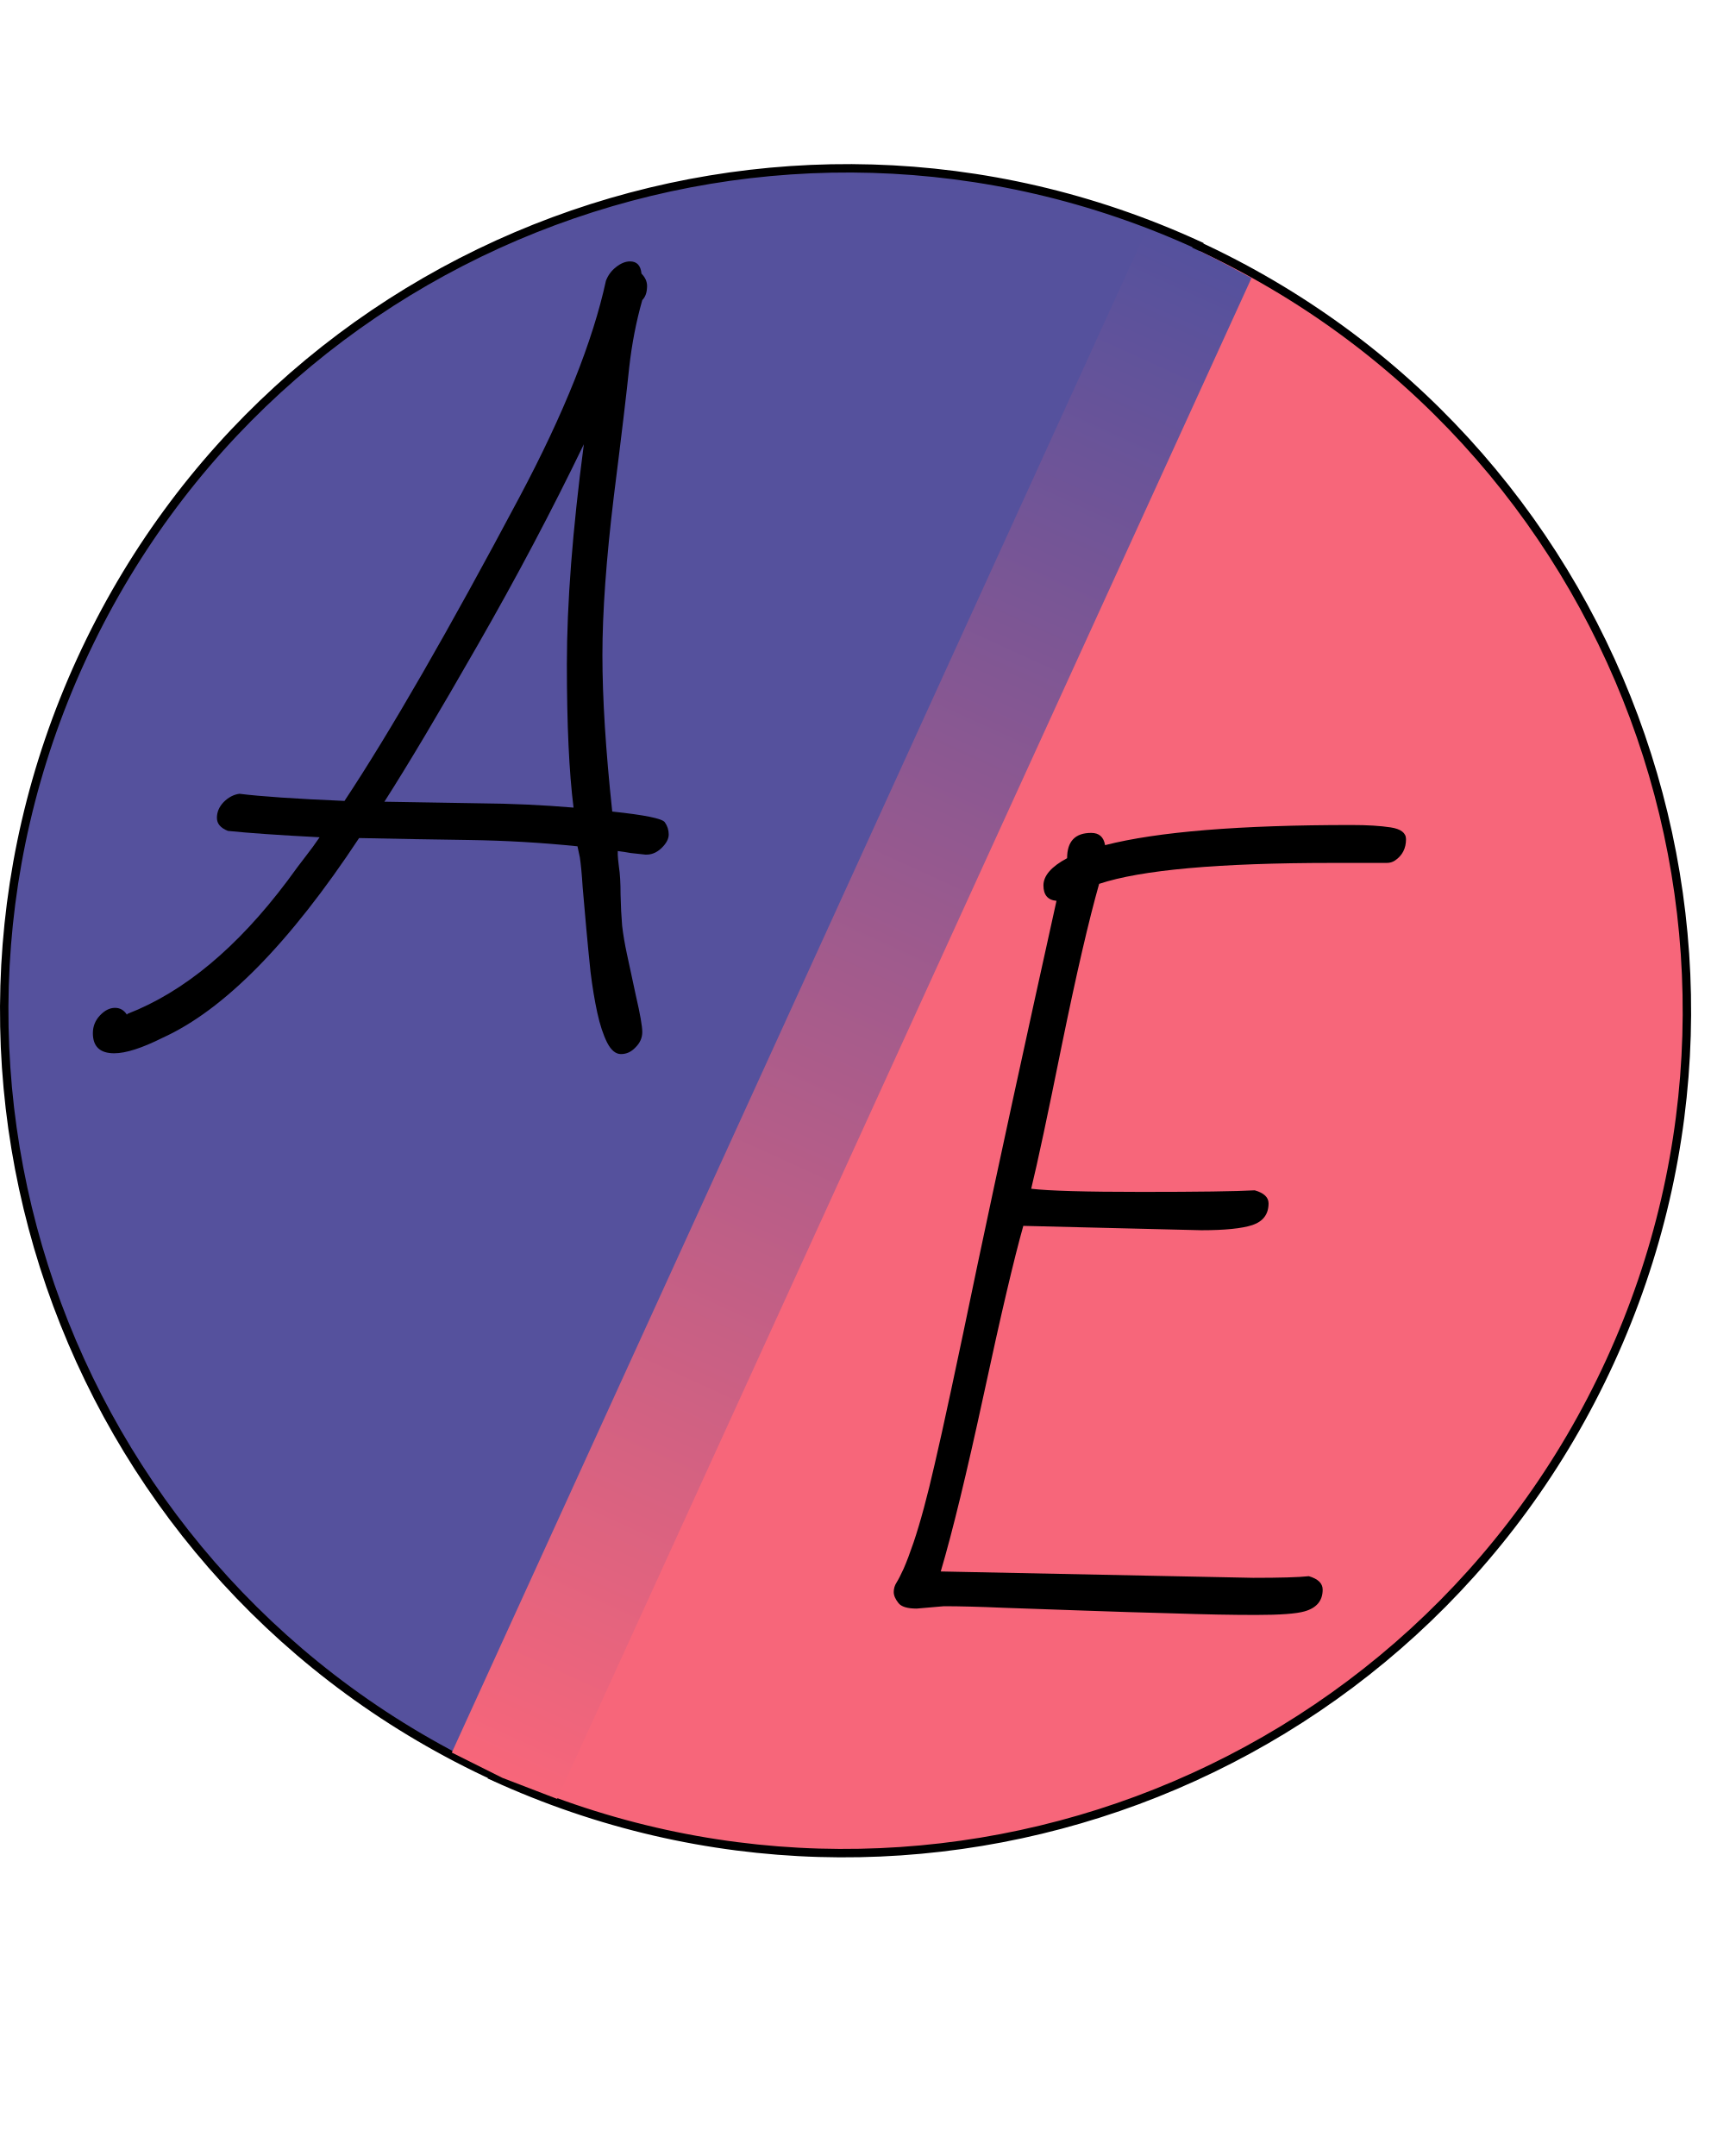
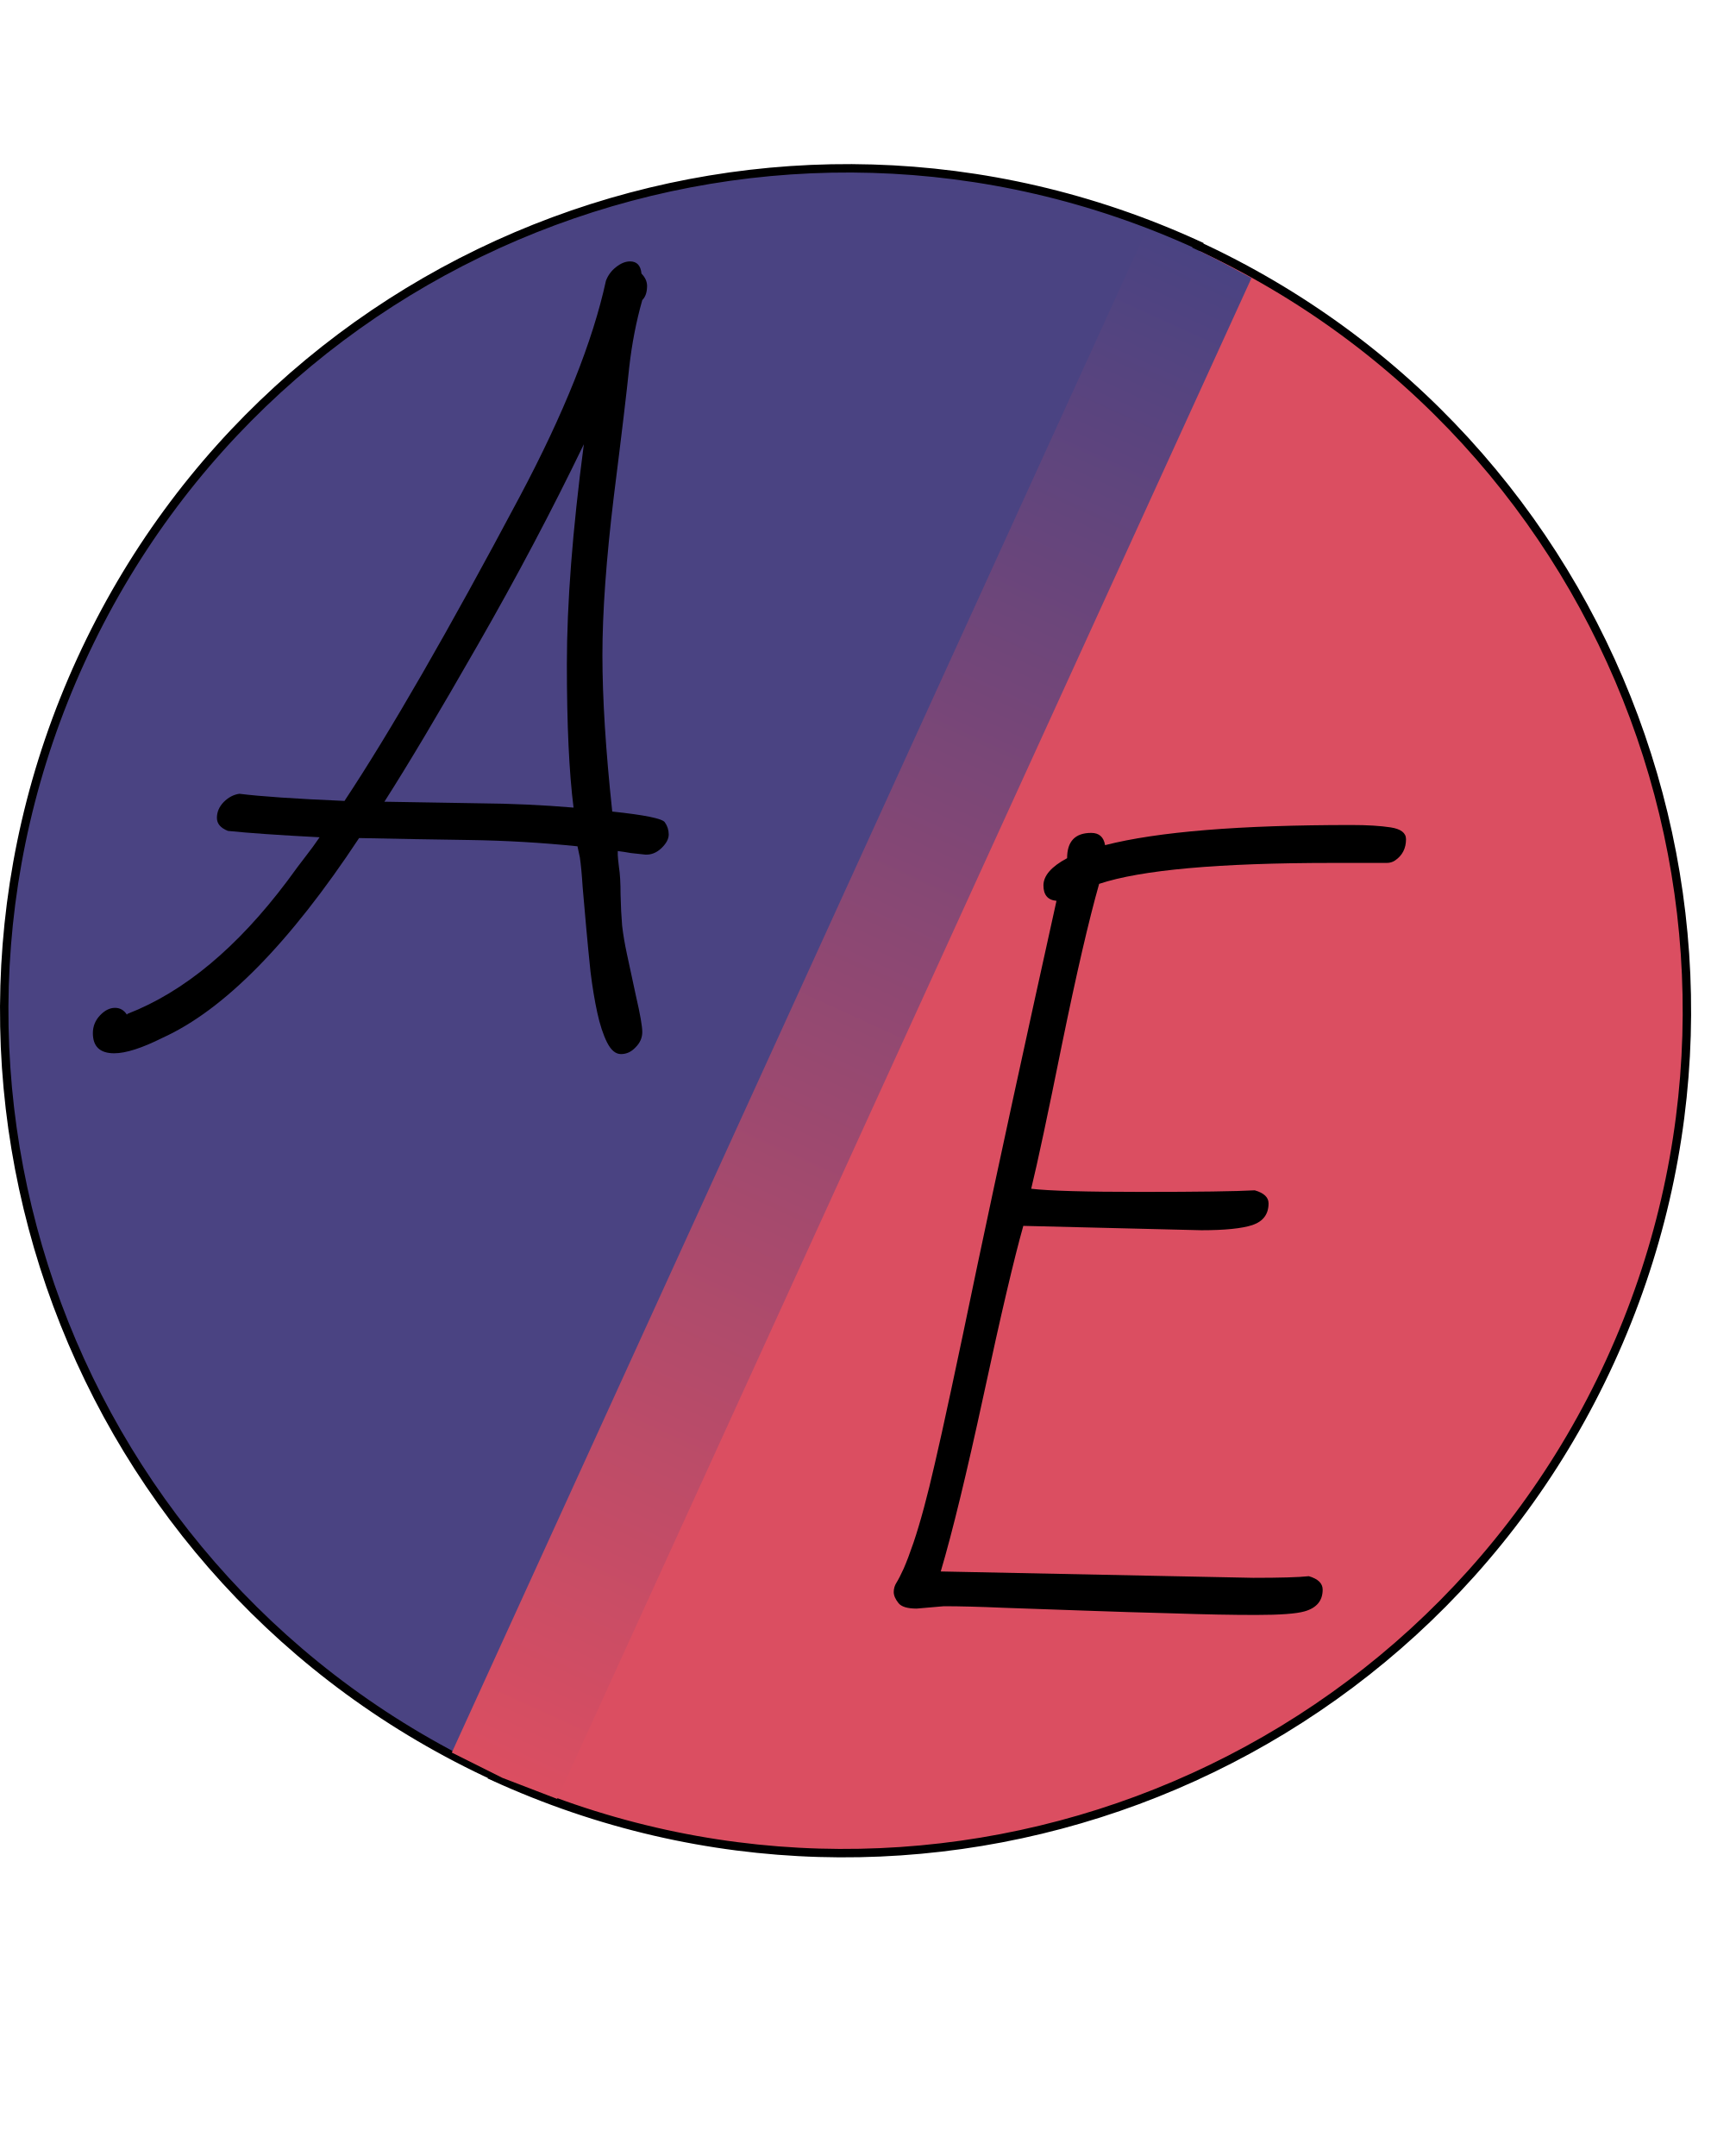
<svg xmlns="http://www.w3.org/2000/svg" width="33" height="41" viewBox="0 0 33 41" fill="none">
-   <path d="M9.378 33.78L22.728 4.647C30.773 8.333 34.306 17.844 30.619 25.889C26.933 33.934 17.422 37.467 9.378 33.78Z" fill="#F7667A" stroke="black" stroke-width="0.16" />
-   <path d="M9.432 33.795C1.387 30.108 -2.146 20.598 1.541 12.553C5.227 4.508 14.738 0.975 22.783 4.661L9.432 33.795Z" fill="#55519D" stroke="black" stroke-width="0.16" />
+   <path d="M9.378 33.78L22.728 4.647C30.773 8.333 34.306 17.844 30.619 25.889C26.933 33.934 17.422 37.467 9.378 33.78Z" fill="#DB4E61" stroke="black" stroke-width="0.16" />
+   <path d="M9.432 33.795C1.387 30.108 -2.146 20.598 1.541 12.553C5.227 4.508 14.738 0.975 22.783 4.661L9.432 33.795Z" fill="#4A4382" stroke="black" stroke-width="0.16" />
  <path d="M21.807 4.368C22.613 4.646 23.061 4.887 23.799 5.288L10.595 34.209L9.554 33.809L8.592 33.328L21.807 4.368Z" fill="url(#paint0_linear_1_66)" />
-   <path d="M4.553 15.095C4.949 15.145 5.615 15.191 6.551 15.231C7.417 13.924 8.526 11.998 9.878 9.455C10.725 7.862 11.273 6.49 11.523 5.339C11.563 5.234 11.628 5.146 11.719 5.076C11.809 5.006 11.896 4.971 11.981 4.971C12.111 4.971 12.184 5.048 12.199 5.203C12.279 5.284 12.314 5.374 12.304 5.474C12.299 5.574 12.269 5.652 12.214 5.707C12.099 6.112 12.016 6.538 11.966 6.984C11.921 7.424 11.824 8.243 11.673 9.44C11.528 10.636 11.456 11.643 11.456 12.459C11.456 13.275 11.518 14.267 11.643 15.433C12.259 15.498 12.592 15.566 12.642 15.636C12.692 15.706 12.717 15.784 12.717 15.869C12.717 15.954 12.67 16.042 12.575 16.132C12.485 16.217 12.384 16.257 12.274 16.252C12.169 16.242 12.076 16.232 11.996 16.222C11.916 16.207 11.834 16.195 11.748 16.184V16.26C11.748 16.29 11.756 16.367 11.771 16.492C11.791 16.618 11.801 16.79 11.801 17.011C11.806 17.231 11.816 17.429 11.831 17.604C11.851 17.774 11.881 17.952 11.921 18.137C11.961 18.323 12.019 18.59 12.094 18.941C12.174 19.287 12.214 19.514 12.214 19.625C12.214 19.735 12.172 19.832 12.086 19.917C12.006 20.003 11.914 20.045 11.809 20.045C11.709 20.045 11.621 19.973 11.546 19.827C11.471 19.677 11.408 19.487 11.358 19.256C11.308 19.026 11.265 18.768 11.23 18.483C11.2 18.197 11.173 17.917 11.148 17.642C11.123 17.361 11.1 17.103 11.08 16.868C11.065 16.628 11.047 16.44 11.027 16.305L10.982 16.094C10.301 16.024 9.613 15.984 8.917 15.974C8.221 15.964 7.525 15.952 6.829 15.937C5.507 17.939 4.26 19.206 3.088 19.737C2.698 19.932 2.392 20.03 2.172 20.03C1.902 20.03 1.766 19.902 1.766 19.647C1.766 19.517 1.812 19.404 1.902 19.309C1.992 19.214 2.087 19.166 2.187 19.166C2.282 19.166 2.357 19.209 2.412 19.294L2.427 19.279C3.499 18.863 4.51 18.022 5.462 16.755C5.607 16.555 5.725 16.397 5.815 16.282C5.905 16.167 5.993 16.047 6.078 15.922C5.302 15.882 4.721 15.841 4.335 15.801C4.195 15.746 4.125 15.664 4.125 15.553C4.125 15.443 4.167 15.343 4.253 15.253C4.343 15.163 4.443 15.11 4.553 15.095ZM10.907 15.358C10.822 14.687 10.78 13.778 10.78 12.632C10.78 11.48 10.887 10.086 11.103 8.448C10.497 9.705 9.823 10.979 9.082 12.271C8.346 13.558 7.755 14.55 7.31 15.246C7.91 15.256 8.511 15.266 9.112 15.276C9.718 15.281 10.316 15.308 10.907 15.358Z" fill="black" />
+   <path d="M4.553 15.095C4.949 15.145 5.615 15.191 6.551 15.231C7.417 13.924 8.526 11.998 9.878 9.455C10.725 7.862 11.273 6.49 11.523 5.339C11.563 5.234 11.628 5.146 11.719 5.076C11.809 5.006 11.896 4.971 11.981 4.971C12.111 4.971 12.184 5.048 12.199 5.203C12.279 5.284 12.314 5.374 12.304 5.474C12.299 5.574 12.269 5.652 12.214 5.707C12.099 6.112 12.016 6.538 11.966 6.984C11.921 7.424 11.824 8.243 11.673 9.44C11.528 10.636 11.456 11.643 11.456 12.459C11.456 13.275 11.518 14.267 11.643 15.433C12.259 15.498 12.592 15.566 12.642 15.636C12.692 15.706 12.717 15.784 12.717 15.869C12.717 15.954 12.67 16.042 12.575 16.132C12.485 16.217 12.384 16.257 12.274 16.252C12.169 16.242 12.076 16.232 11.996 16.222C11.916 16.207 11.834 16.195 11.748 16.184V16.26C11.748 16.29 11.756 16.367 11.771 16.492C11.791 16.618 11.801 16.79 11.801 17.011C11.806 17.231 11.816 17.429 11.831 17.604C11.851 17.774 11.881 17.952 11.921 18.137C11.961 18.323 12.019 18.59 12.094 18.941C12.174 19.287 12.214 19.514 12.214 19.625C12.214 19.735 12.172 19.832 12.086 19.917C12.006 20.003 11.914 20.045 11.809 20.045C11.708 20.045 11.621 19.973 11.546 19.827C11.471 19.677 11.408 19.487 11.358 19.256C11.308 19.026 11.265 18.768 11.23 18.483C11.2 18.197 11.173 17.917 11.148 17.642C11.123 17.361 11.1 17.103 11.08 16.868C11.065 16.628 11.047 16.44 11.027 16.305L10.982 16.094C10.301 16.024 9.613 15.984 8.917 15.974C8.221 15.964 7.525 15.952 6.829 15.937C5.507 17.939 4.26 19.206 3.088 19.737C2.698 19.932 2.392 20.03 2.172 20.03C1.902 20.03 1.766 19.902 1.766 19.647C1.766 19.517 1.812 19.404 1.902 19.309C1.992 19.214 2.087 19.166 2.187 19.166C2.282 19.166 2.357 19.209 2.412 19.294L2.427 19.279C3.499 18.863 4.51 18.022 5.462 16.755C5.607 16.555 5.725 16.397 5.815 16.282C5.905 16.167 5.993 16.047 6.078 15.922C5.302 15.882 4.721 15.841 4.335 15.801C4.195 15.746 4.125 15.664 4.125 15.553C4.125 15.443 4.167 15.343 4.253 15.253C4.343 15.163 4.443 15.11 4.553 15.095ZM10.907 15.358C10.822 14.687 10.78 13.778 10.78 12.632C10.78 11.48 10.887 10.086 11.103 8.448C10.497 9.705 9.823 10.979 9.082 12.271C8.346 13.558 7.755 14.55 7.31 15.246C7.91 15.256 8.511 15.266 9.112 15.276C9.718 15.281 10.316 15.308 10.907 15.358Z" fill="black" />
  <path d="M21.015 16.072C22.016 15.816 23.578 15.689 25.701 15.689C26.002 15.689 26.25 15.704 26.445 15.734C26.64 15.764 26.738 15.839 26.738 15.959C26.738 16.134 26.668 16.27 26.527 16.365C26.482 16.395 26.43 16.41 26.37 16.41H25.333C23.175 16.41 21.698 16.543 20.902 16.808C20.706 17.499 20.471 18.515 20.196 19.857C19.925 21.199 19.73 22.116 19.61 22.606C19.94 22.646 20.641 22.666 21.713 22.666C22.785 22.666 23.501 22.656 23.861 22.636C24.036 22.686 24.124 22.769 24.124 22.884C24.124 23.09 24.021 23.227 23.816 23.297C23.616 23.362 23.293 23.395 22.847 23.395L19.46 23.312C19.285 23.933 19.034 25 18.709 26.512C18.383 28.019 18.11 29.143 17.89 29.884L23.831 30.005C24.342 30.005 24.695 29.995 24.89 29.974C25.065 30.025 25.153 30.11 25.153 30.23C25.153 30.44 25.038 30.578 24.808 30.643C24.652 30.688 24.344 30.711 23.884 30.711C23.428 30.711 22.905 30.701 22.314 30.681C21.728 30.666 21.16 30.648 20.609 30.628C20.063 30.608 19.557 30.59 19.092 30.575C18.631 30.555 18.25 30.545 17.95 30.545L17.432 30.59C17.256 30.59 17.141 30.555 17.086 30.485C17.026 30.41 16.996 30.34 16.996 30.275C16.996 30.21 17.014 30.15 17.049 30.095C17.084 30.04 17.129 29.952 17.184 29.832C17.239 29.707 17.302 29.541 17.372 29.336C17.502 28.951 17.637 28.45 17.777 27.834C17.922 27.218 18.193 25.959 18.588 24.056C18.989 22.153 19.49 19.845 20.091 17.131C19.925 17.116 19.843 17.018 19.843 16.838C19.843 16.653 19.993 16.48 20.293 16.32C20.293 15.999 20.446 15.839 20.752 15.839C20.902 15.839 20.989 15.917 21.015 16.072Z" fill="black" />
  <defs>
    <linearGradient id="paint0_linear_1_66" x1="22.785" y1="4.813" x2="9.573" y2="33.791" gradientUnits="userSpaceOnUse">
-       <stop stop-color="#55519D" />
-       <stop offset="1" stop-color="#F7667A" />
+       <stop stop-color="#4A4382" />
+       <stop offset="1" stop-color="#DB4E61" />
    </linearGradient>
  </defs>
</svg>
